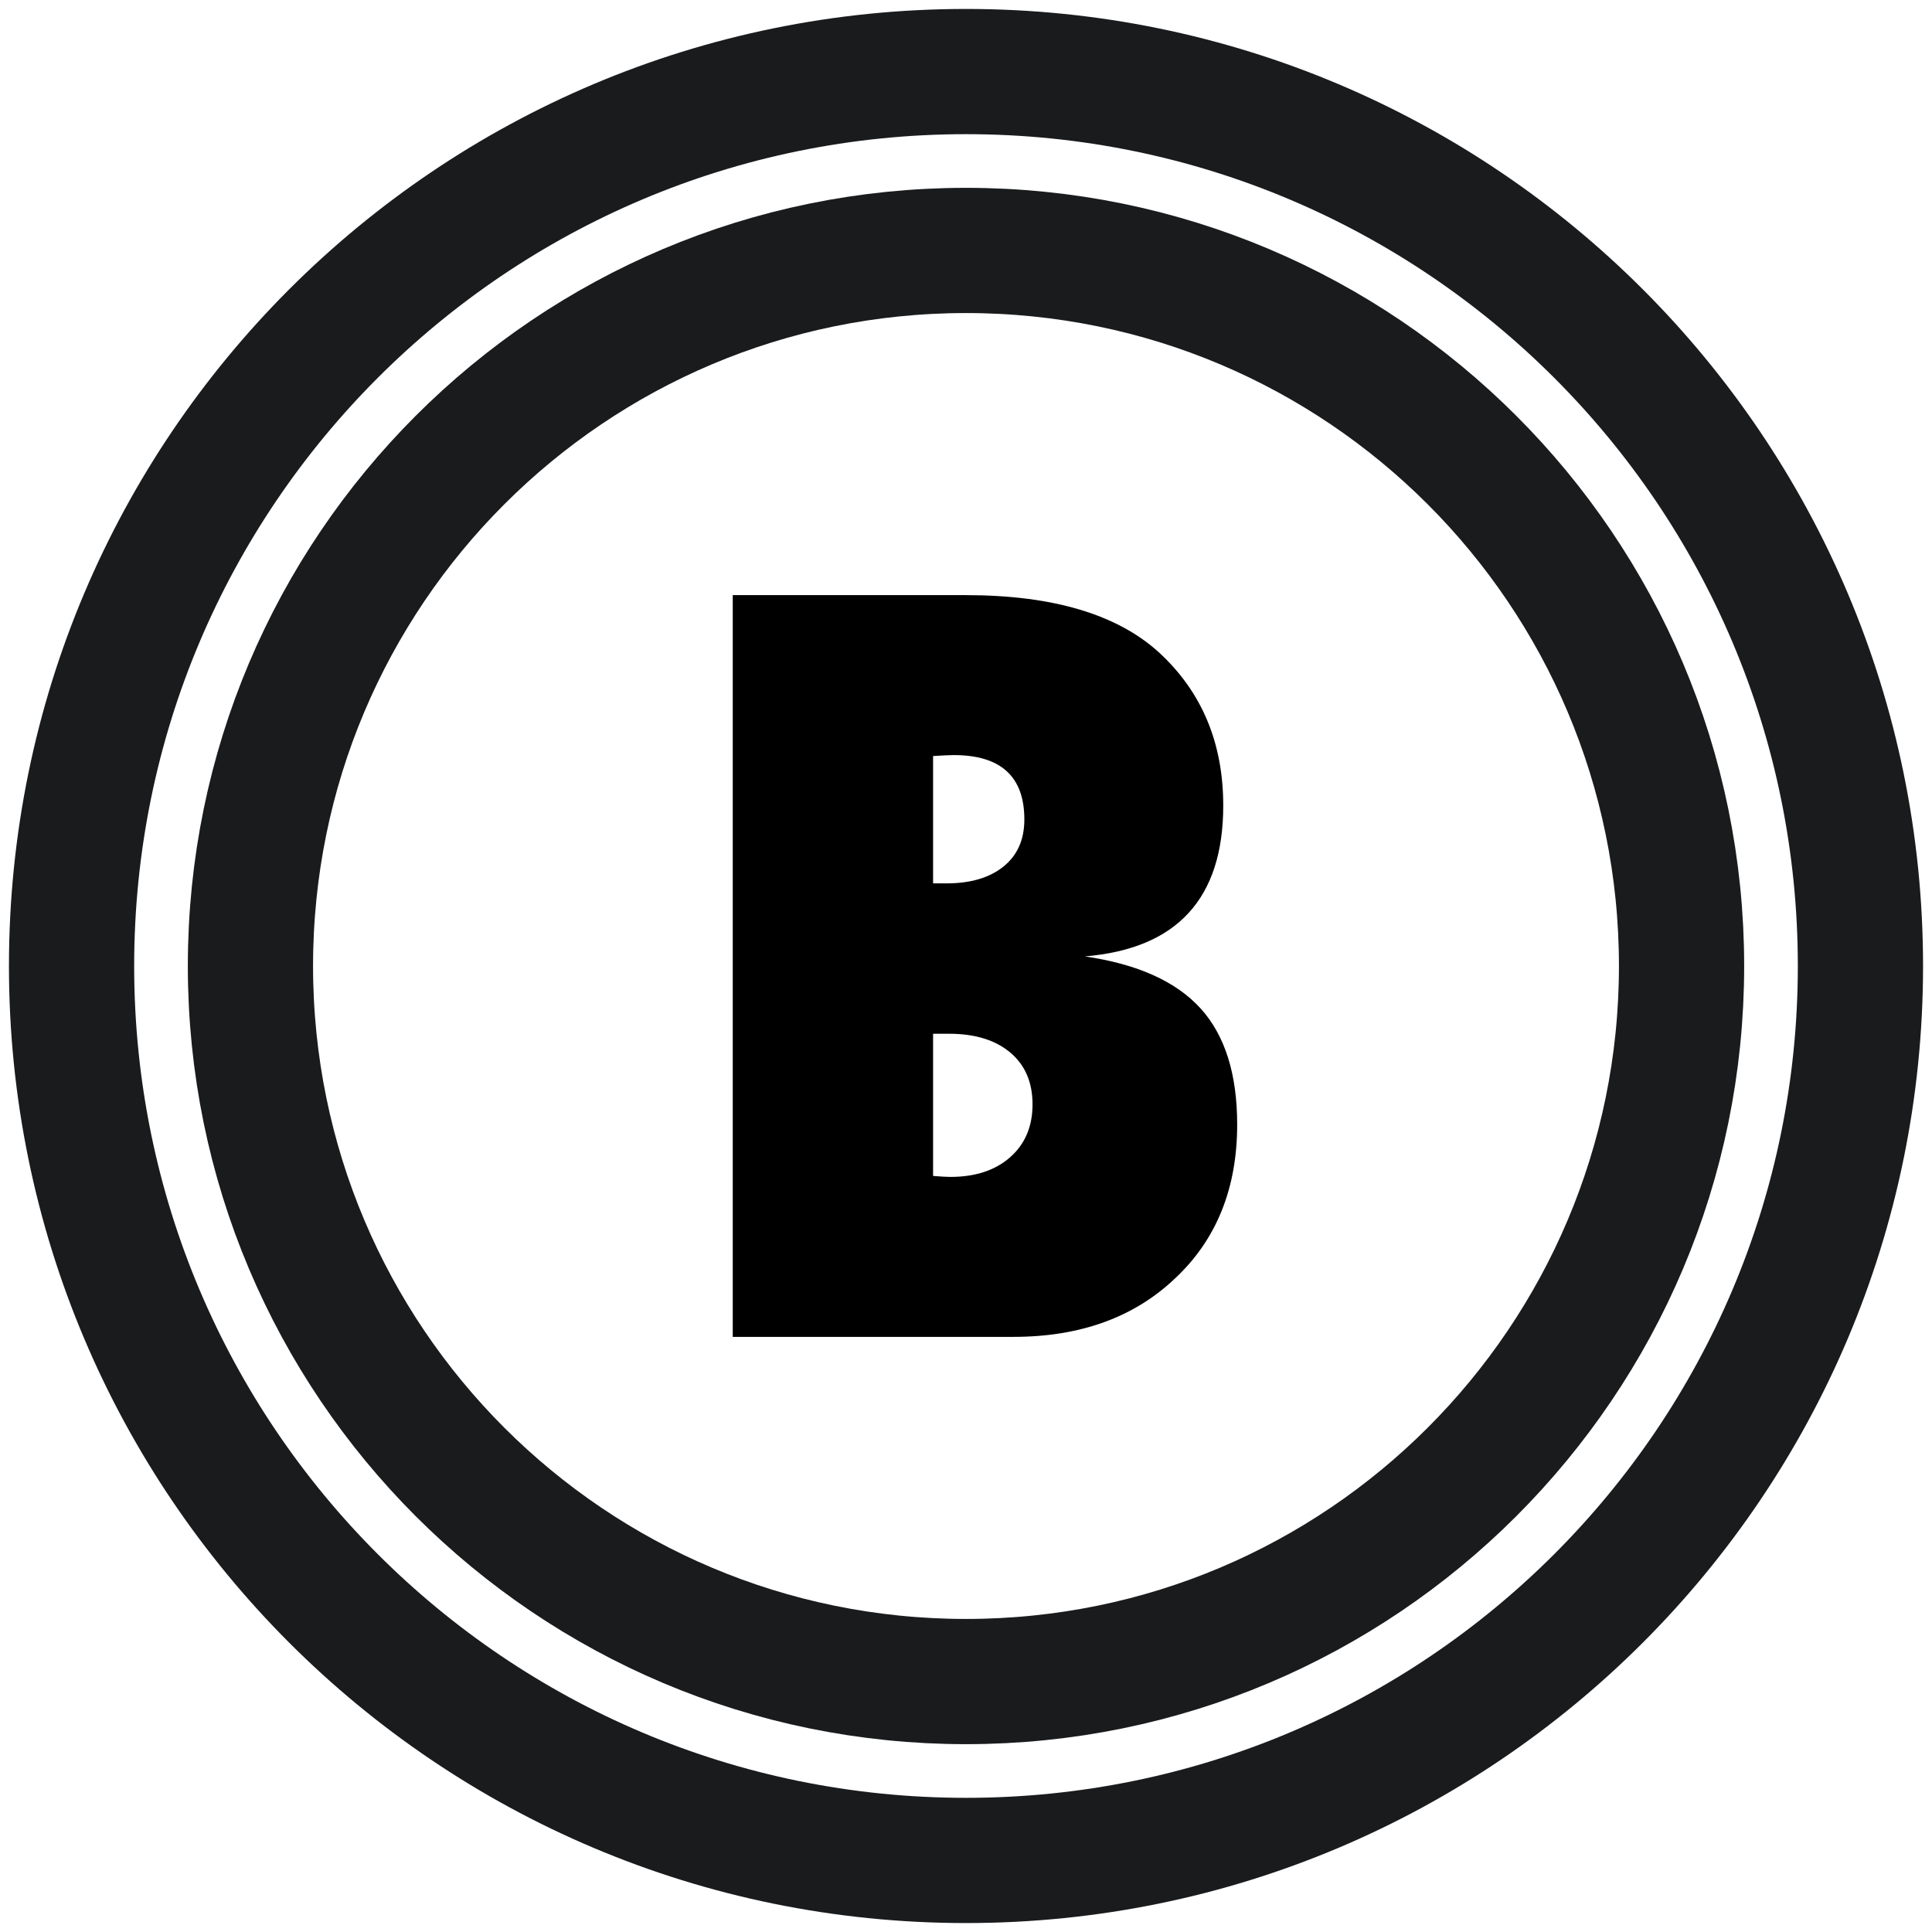
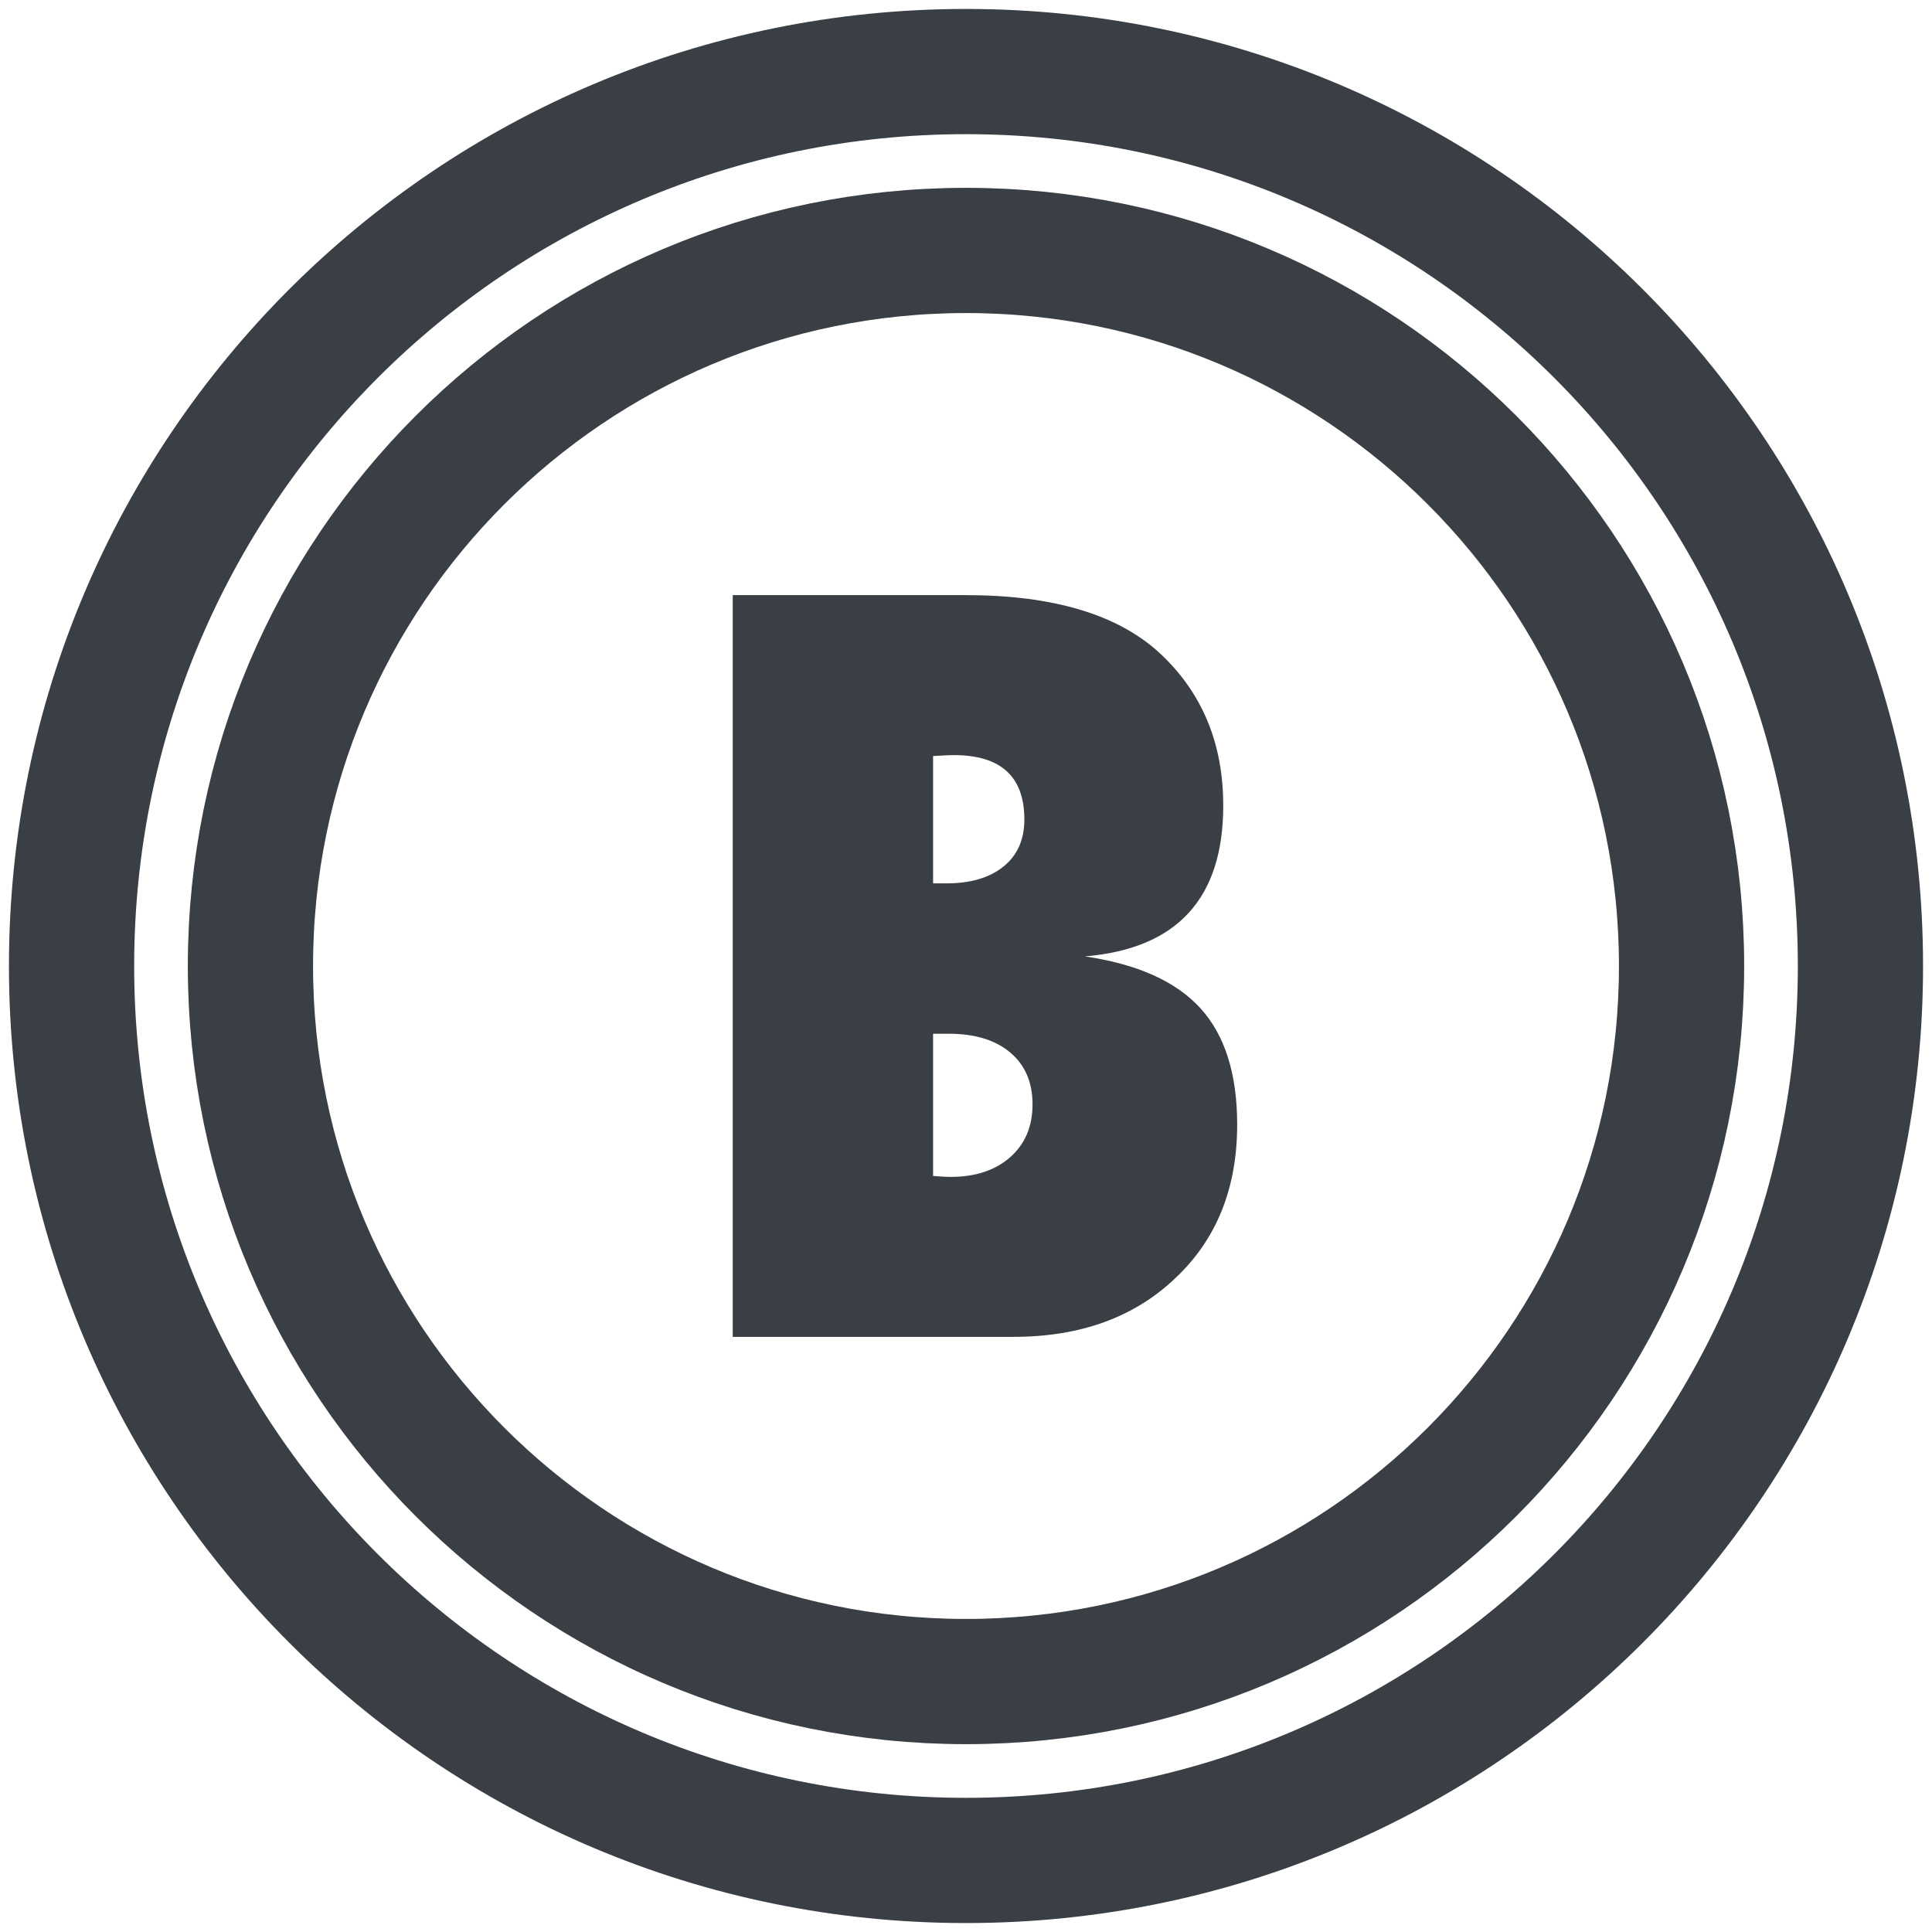
<svg xmlns="http://www.w3.org/2000/svg" width="108px" height="108px" viewBox="0 0 108 108" version="1.1">
  <defs />
  <g id="Page-2" stroke="none" stroke-width="1" fill="none" fill-rule="evenodd">
-     <g id="back-button-v1" transform="translate(4, 4)">
-       <g id="circle-3" stroke="#191B1D" stroke-width="7">
+     <g id="back-button" transform="translate(4, 4)">
+       <g id="circle-3" stroke="#393F44" stroke-width="7">
        <circle id="Oval-1" cx="50" cy="50" r="50" />
        <circle id="Oval-2" cx="50" cy="50" r="40" />
      </g>
-       <path d="M36.961,70.732 L36.961,29.268 L49.986,29.268 C54.856,29.268 58.463,30.342 60.809,32.49 C63.19,34.692 64.38,37.539 64.38,41.03 C64.38,46.222 61.802,49.033 56.646,49.463 C59.582,49.893 61.735,50.859 63.105,52.363 C64.474,53.867 65.159,56.034 65.159,58.862 C65.159,62.425 64.004,65.29 61.695,67.456 C59.403,69.64 56.386,70.732 52.645,70.732 L36.961,70.732 Z M48.16,61.736 C48.375,61.754 48.562,61.767 48.724,61.776 C48.885,61.785 49.019,61.79 49.126,61.79 C50.523,61.79 51.637,61.423 52.47,60.688 C53.302,59.954 53.719,58.97 53.719,57.734 C53.719,56.499 53.302,55.532 52.47,54.834 C51.637,54.136 50.496,53.787 49.046,53.787 L48.16,53.787 L48.16,61.736 Z M48.16,45.381 L48.912,45.381 C50.254,45.381 51.315,45.068 52.094,44.441 C52.873,43.814 53.262,42.937 53.262,41.809 C53.262,39.41 51.946,38.21 49.314,38.21 C49.189,38.21 49.032,38.215 48.844,38.224 C48.656,38.233 48.428,38.246 48.16,38.264 L48.16,45.381 Z" id="B" fill="#000000" />
+       <path d="M36.961,70.732 L36.961,29.268 L49.986,29.268 C54.856,29.268 58.463,30.342 60.809,32.49 C63.19,34.692 64.38,37.539 64.38,41.03 C64.38,46.222 61.802,49.033 56.646,49.463 C59.582,49.893 61.735,50.859 63.105,52.363 C64.474,53.867 65.159,56.034 65.159,58.862 C65.159,62.425 64.004,65.29 61.695,67.456 C59.403,69.64 56.386,70.732 52.645,70.732 L36.961,70.732 Z M48.16,61.736 C48.375,61.754 48.562,61.767 48.724,61.776 C48.885,61.785 49.019,61.79 49.126,61.79 C50.523,61.79 51.637,61.423 52.47,60.688 C53.302,59.954 53.719,58.97 53.719,57.734 C53.719,56.499 53.302,55.532 52.47,54.834 C51.637,54.136 50.496,53.787 49.046,53.787 L48.16,53.787 L48.16,61.736 Z M48.16,45.381 L48.912,45.381 C50.254,45.381 51.315,45.068 52.094,44.441 C52.873,43.814 53.262,42.937 53.262,41.809 C53.262,39.41 51.946,38.21 49.314,38.21 C49.189,38.21 49.032,38.215 48.844,38.224 C48.656,38.233 48.428,38.246 48.16,38.264 L48.16,45.381 Z" id="B" fill="#393F44" />
    </g>
  </g>
</svg>
